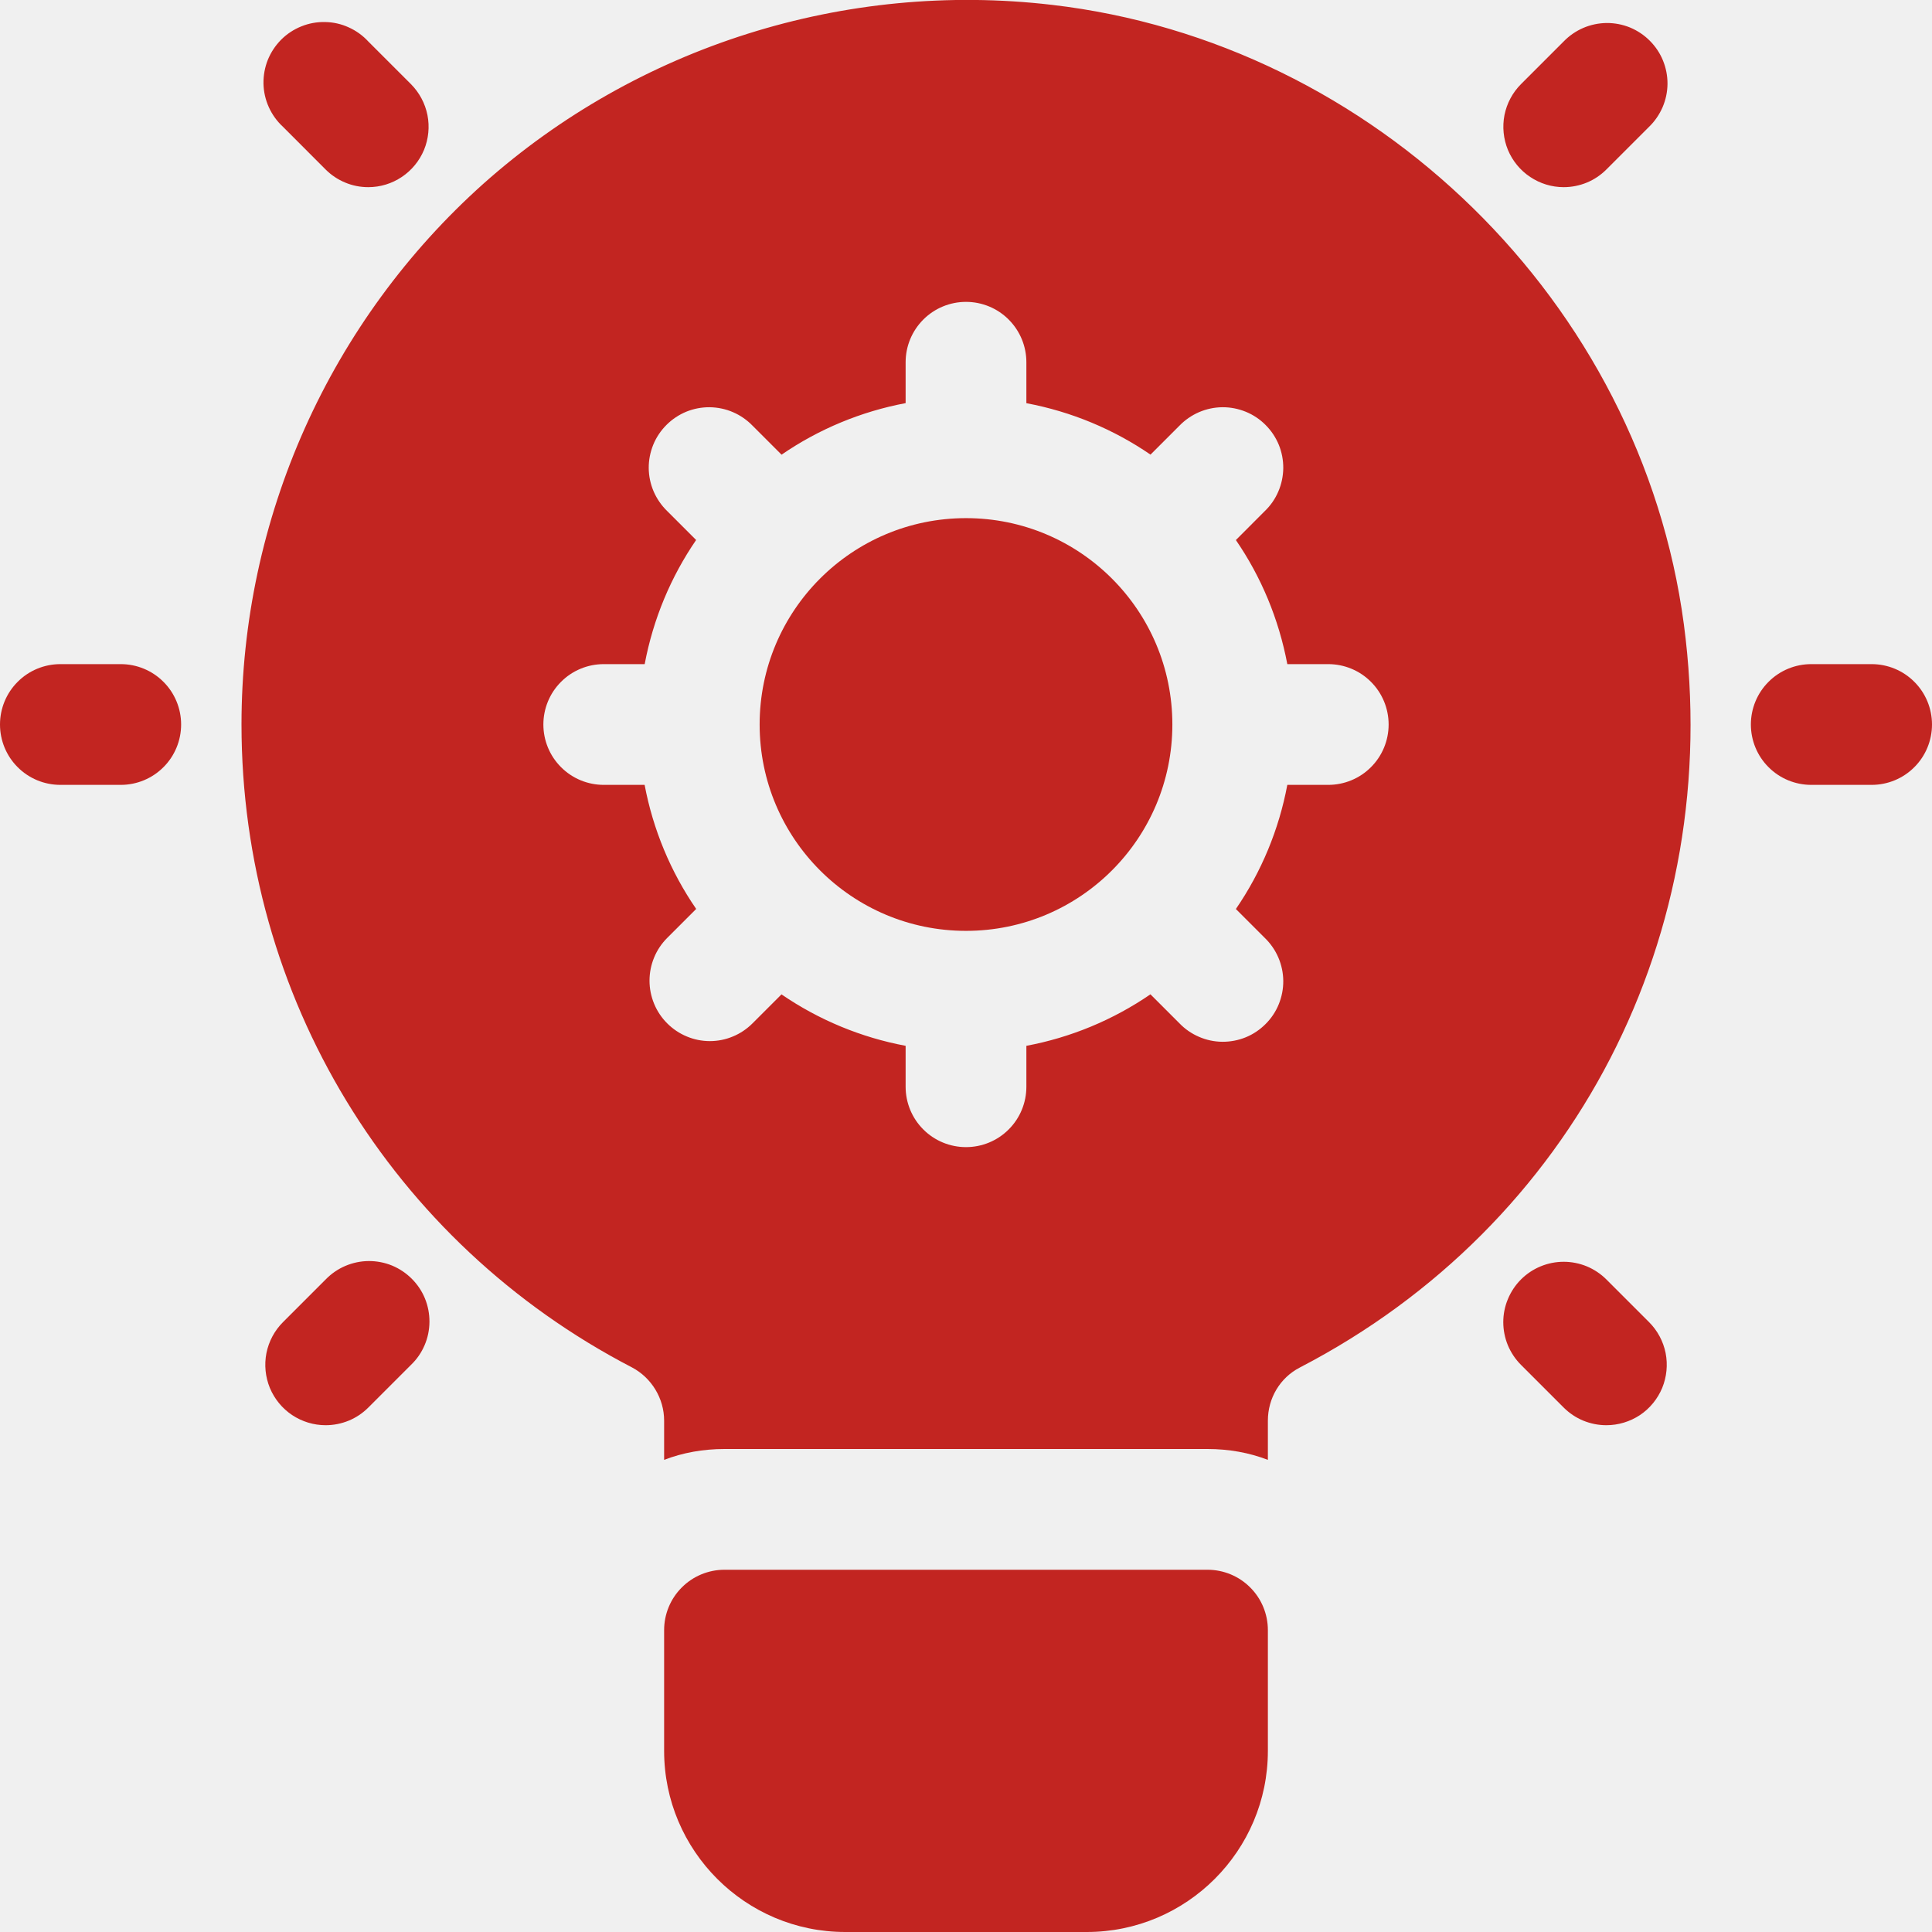
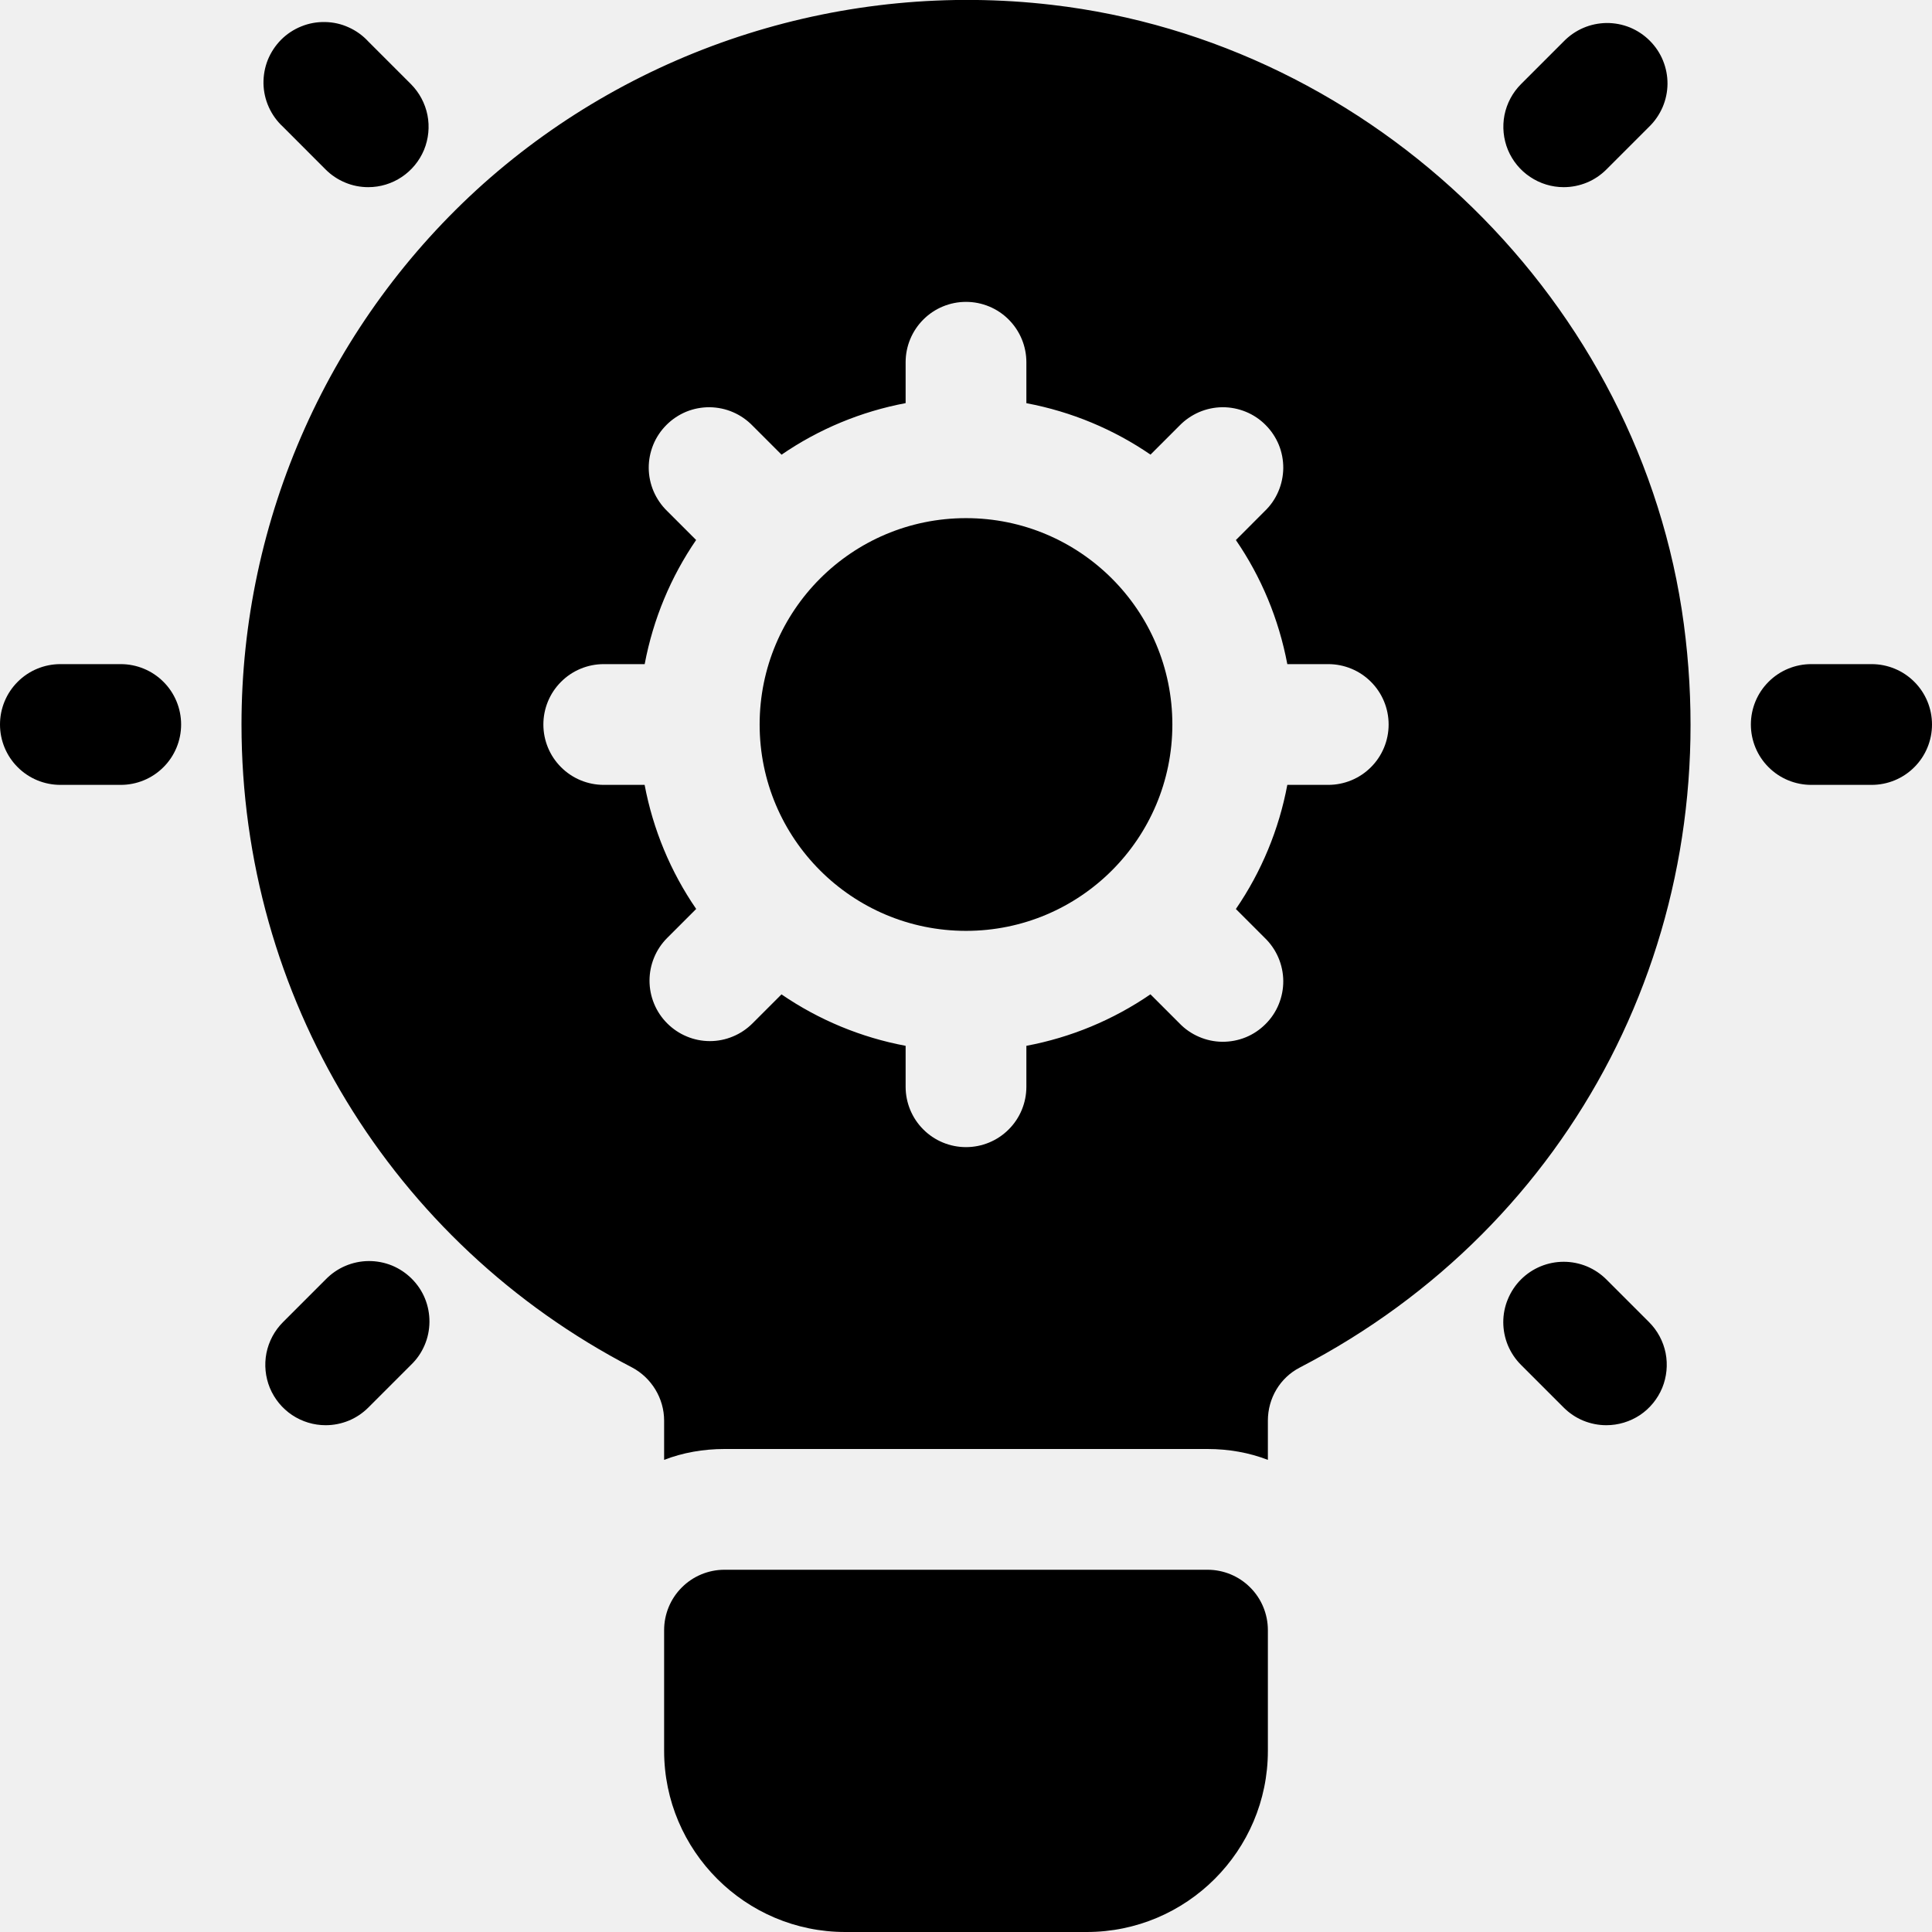
- <svg xmlns="http://www.w3.org/2000/svg" width="32" height="32" viewBox="0 0 32 32" fill="none">
+ <svg xmlns="http://www.w3.org/2000/svg" width="32" height="32" viewBox="0 0 32 32">
  <g clip-path="url(#clip0_6082_8477)">
-     <path d="M20 26H12C11.735 26 11.48 26.105 11.293 26.293C11.105 26.48 11 26.735 11 27V29C11 30.654 12.346 32 14 32H18C19.654 32 21 30.654 21 29V27C21 26.735 20.895 26.48 20.707 26.293C20.52 26.105 20.265 26 20 26Z" fill="#C22521" />
-     <path d="M16 15.418C17.888 15.418 19.418 13.888 19.418 12C19.418 10.112 17.888 8.582 16 8.582C14.112 8.582 12.582 10.112 12.582 12C12.582 13.888 14.112 15.418 16 15.418Z" fill="#C22521" />
-     <path d="M27.89 10.34C27.18 5.01 22.77 0.7 17.42 0.08C13.99 -0.32 10.56 0.77 8.01 3.04C6.749 4.167 5.74 5.548 5.049 7.092C4.358 8.636 4 10.309 4 12C4 16.5 6.48 20.58 10.47 22.65C10.79 22.82 11 23.16 11 23.53V24.18C11.31 24.06 11.65 24 12 24H20C20.35 24 20.69 24.06 21 24.18V23.53C21 23.16 21.2 22.82 21.53 22.65C26.08 20.29 28.57 15.46 27.89 10.34ZM22 13H21.322C21.184 13.737 20.894 14.438 20.47 15.056L20.95 15.536C21.045 15.628 21.122 15.739 21.174 15.861C21.226 15.983 21.254 16.114 21.255 16.247C21.256 16.38 21.23 16.511 21.18 16.634C21.13 16.757 21.055 16.869 20.961 16.962C20.867 17.056 20.756 17.131 20.633 17.181C20.51 17.231 20.378 17.256 20.245 17.255C20.113 17.254 19.981 17.226 19.859 17.173C19.738 17.121 19.627 17.045 19.535 16.949L19.055 16.469C18.437 16.893 17.737 17.184 17 17.322V18C17 18.265 16.895 18.52 16.707 18.707C16.52 18.895 16.265 19 16 19C15.735 19 15.48 18.895 15.293 18.707C15.105 18.52 15 18.265 15 18V17.322C14.263 17.184 13.563 16.894 12.944 16.47L12.464 16.95C12.371 17.043 12.261 17.117 12.14 17.167C12.019 17.218 11.889 17.244 11.758 17.244C11.626 17.244 11.496 17.218 11.375 17.167C11.254 17.117 11.144 17.043 11.051 16.95C10.958 16.857 10.884 16.747 10.834 16.625C10.784 16.504 10.758 16.374 10.758 16.243C10.758 16.111 10.784 15.981 10.834 15.86C10.884 15.738 10.958 15.628 11.051 15.535L11.531 15.055C11.106 14.437 10.816 13.737 10.677 13H10C9.735 13 9.48 12.895 9.293 12.707C9.105 12.52 9 12.265 9 12C9 11.735 9.105 11.48 9.293 11.293C9.48 11.105 9.735 11 10 11H10.678C10.819 10.25 11.113 9.552 11.53 8.944L11.05 8.464C10.955 8.372 10.879 8.261 10.826 8.139C10.774 8.017 10.746 7.886 10.745 7.753C10.744 7.62 10.77 7.489 10.82 7.366C10.87 7.243 10.945 7.132 11.039 7.038C11.133 6.944 11.244 6.87 11.367 6.819C11.49 6.769 11.622 6.744 11.755 6.745C11.887 6.747 12.019 6.774 12.141 6.827C12.262 6.879 12.373 6.956 12.465 7.051L12.945 7.531C13.563 7.106 14.263 6.816 15 6.677V6C15 5.735 15.105 5.481 15.293 5.293C15.48 5.105 15.735 5 16 5C16.265 5 16.52 5.105 16.707 5.293C16.895 5.481 17 5.735 17 6V6.678C17.751 6.819 18.448 7.113 19.056 7.53L19.536 7.05C19.628 6.955 19.739 6.879 19.861 6.826C19.983 6.774 20.114 6.746 20.247 6.745C20.38 6.744 20.511 6.77 20.634 6.82C20.757 6.87 20.869 6.945 20.962 7.039C21.056 7.133 21.13 7.244 21.181 7.367C21.231 7.49 21.256 7.622 21.255 7.755C21.253 7.887 21.226 8.019 21.173 8.141C21.121 8.263 21.045 8.373 20.949 8.465L20.47 8.945C20.887 9.552 21.18 10.249 21.322 11H22C22.265 11 22.52 11.105 22.707 11.293C22.895 11.48 23 11.735 23 12C23 12.265 22.895 12.52 22.707 12.707C22.52 12.895 22.265 13 22 13ZM2 13H1C0.735 13 0.48 12.895 0.293 12.707C0.105 12.52 0 12.265 0 12C0 11.735 0.105 11.48 0.293 11.293C0.48 11.105 0.735 11 1 11H2C2.265 11 2.52 11.105 2.707 11.293C2.895 11.48 3 11.735 3 12C3 12.265 2.895 12.52 2.707 12.707C2.52 12.895 2.265 13 2 13ZM6.1 3.1C5.969 3.1 5.839 3.075 5.718 3.024C5.597 2.974 5.487 2.901 5.394 2.808L4.687 2.1C4.588 2.009 4.508 1.898 4.453 1.776C4.397 1.653 4.367 1.52 4.364 1.385C4.362 1.25 4.386 1.116 4.436 0.991C4.487 0.866 4.562 0.753 4.657 0.657C4.752 0.562 4.866 0.487 4.991 0.437C5.116 0.386 5.25 0.362 5.385 0.365C5.52 0.367 5.653 0.397 5.775 0.453C5.898 0.508 6.009 0.588 6.1 0.687L6.807 1.394C6.946 1.534 7.041 1.712 7.08 1.906C7.118 2.1 7.098 2.3 7.023 2.483C6.947 2.665 6.819 2.821 6.655 2.931C6.491 3.041 6.298 3.1 6.1 3.1ZM5.394 23.606C5.196 23.606 5.003 23.547 4.839 23.438C4.674 23.328 4.546 23.171 4.47 22.989C4.395 22.806 4.375 22.605 4.413 22.411C4.452 22.217 4.547 22.039 4.687 21.899L5.394 21.192C5.486 21.097 5.597 21.02 5.719 20.968C5.841 20.916 5.972 20.888 6.105 20.887C6.237 20.886 6.369 20.911 6.492 20.961C6.615 21.012 6.726 21.086 6.82 21.18C6.914 21.274 6.989 21.385 7.039 21.508C7.089 21.631 7.114 21.763 7.113 21.895C7.112 22.028 7.085 22.16 7.032 22.282C6.98 22.404 6.904 22.514 6.808 22.606L6.101 23.313C6.008 23.406 5.898 23.48 5.777 23.53C5.655 23.58 5.525 23.606 5.394 23.606ZM31 13H30C29.735 13 29.48 12.895 29.293 12.707C29.105 12.52 29 12.265 29 12C29 11.735 29.105 11.48 29.293 11.293C29.48 11.105 29.735 11 30 11H31C31.265 11 31.52 11.105 31.707 11.293C31.895 11.48 32 11.735 32 12C32 12.265 31.895 12.52 31.707 12.707C31.52 12.895 31.265 13 31 13ZM25.9 3.1C25.702 3.1 25.509 3.041 25.345 2.931C25.18 2.822 25.052 2.665 24.976 2.483C24.901 2.3 24.881 2.099 24.919 1.905C24.958 1.711 25.053 1.533 25.193 1.393L25.899 0.687C25.991 0.592 26.102 0.515 26.223 0.463C26.345 0.41 26.477 0.383 26.609 0.381C26.742 0.38 26.874 0.405 26.997 0.455C27.12 0.506 27.231 0.58 27.325 0.674C27.419 0.768 27.494 0.879 27.544 1.002C27.594 1.125 27.62 1.256 27.619 1.389C27.618 1.522 27.59 1.653 27.538 1.775C27.485 1.897 27.409 2.008 27.314 2.1L26.607 2.807C26.514 2.9 26.404 2.974 26.283 3.024C26.161 3.074 26.031 3.1 25.9 3.1ZM26.606 23.606C26.475 23.606 26.345 23.58 26.223 23.53C26.102 23.48 25.992 23.406 25.899 23.313L25.192 22.606C25.099 22.513 25.026 22.403 24.975 22.282C24.925 22.16 24.899 22.03 24.899 21.899C24.899 21.767 24.925 21.637 24.976 21.516C25.026 21.395 25.1 21.284 25.192 21.192C25.285 21.099 25.396 21.025 25.517 20.975C25.638 20.925 25.768 20.899 25.9 20.899C26.031 20.899 26.161 20.925 26.283 20.975C26.404 21.026 26.514 21.099 26.607 21.192L27.314 21.899C27.454 22.039 27.549 22.217 27.588 22.411C27.626 22.605 27.606 22.806 27.531 22.989C27.455 23.171 27.327 23.328 27.163 23.438C26.998 23.547 26.804 23.606 26.606 23.606Z" fill="#C22521" />
+     <path d="M20 26H12C11.735 26 11.48 26.105 11.293 26.293C11.105 26.48 11 26.735 11 27V29C11 30.654 12.346 32 14 32H18C19.654 32 21 30.654 21 29V27C21 26.735 20.895 26.48 20.707 26.293C20.52 26.105 20.265 26 20 26Z" />
+     <path d="M16 15.418C17.888 15.418 19.418 13.888 19.418 12C19.418 10.112 17.888 8.582 16 8.582C14.112 8.582 12.582 10.112 12.582 12C12.582 13.888 14.112 15.418 16 15.418Z" />
+     <path d="M27.89 10.34C27.18 5.01 22.77 0.7 17.42 0.08C13.99 -0.32 10.56 0.77 8.01 3.04C6.749 4.167 5.74 5.548 5.049 7.092C4.358 8.636 4 10.309 4 12C4 16.5 6.48 20.58 10.47 22.65C10.79 22.82 11 23.16 11 23.53V24.18C11.31 24.06 11.65 24 12 24H20C20.35 24 20.69 24.06 21 24.18V23.53C21 23.16 21.2 22.82 21.53 22.65C26.08 20.29 28.57 15.46 27.89 10.34ZM22 13H21.322C21.184 13.737 20.894 14.438 20.47 15.056L20.95 15.536C21.045 15.628 21.122 15.739 21.174 15.861C21.226 15.983 21.254 16.114 21.255 16.247C21.256 16.38 21.23 16.511 21.18 16.634C21.13 16.757 21.055 16.869 20.961 16.962C20.867 17.056 20.756 17.131 20.633 17.181C20.51 17.231 20.378 17.256 20.245 17.255C20.113 17.254 19.981 17.226 19.859 17.173C19.738 17.121 19.627 17.045 19.535 16.949L19.055 16.469C18.437 16.893 17.737 17.184 17 17.322V18C17 18.265 16.895 18.52 16.707 18.707C16.52 18.895 16.265 19 16 19C15.735 19 15.48 18.895 15.293 18.707C15.105 18.52 15 18.265 15 18V17.322C14.263 17.184 13.563 16.894 12.944 16.47L12.464 16.95C12.371 17.043 12.261 17.117 12.14 17.167C12.019 17.218 11.889 17.244 11.758 17.244C11.626 17.244 11.496 17.218 11.375 17.167C11.254 17.117 11.144 17.043 11.051 16.95C10.958 16.857 10.884 16.747 10.834 16.625C10.784 16.504 10.758 16.374 10.758 16.243C10.758 16.111 10.784 15.981 10.834 15.86C10.884 15.738 10.958 15.628 11.051 15.535L11.531 15.055C11.106 14.437 10.816 13.737 10.677 13H10C9.735 13 9.48 12.895 9.293 12.707C9.105 12.52 9 12.265 9 12C9 11.735 9.105 11.48 9.293 11.293C9.48 11.105 9.735 11 10 11H10.678C10.819 10.25 11.113 9.552 11.53 8.944L11.05 8.464C10.955 8.372 10.879 8.261 10.826 8.139C10.774 8.017 10.746 7.886 10.745 7.753C10.744 7.62 10.77 7.489 10.82 7.366C10.87 7.243 10.945 7.132 11.039 7.038C11.133 6.944 11.244 6.87 11.367 6.819C11.49 6.769 11.622 6.744 11.755 6.745C11.887 6.747 12.019 6.774 12.141 6.827C12.262 6.879 12.373 6.956 12.465 7.051L12.945 7.531C13.563 7.106 14.263 6.816 15 6.677V6C15 5.735 15.105 5.481 15.293 5.293C15.48 5.105 15.735 5 16 5C16.265 5 16.52 5.105 16.707 5.293C16.895 5.481 17 5.735 17 6V6.678C17.751 6.819 18.448 7.113 19.056 7.53L19.536 7.05C19.628 6.955 19.739 6.879 19.861 6.826C19.983 6.774 20.114 6.746 20.247 6.745C20.38 6.744 20.511 6.77 20.634 6.82C20.757 6.87 20.869 6.945 20.962 7.039C21.056 7.133 21.13 7.244 21.181 7.367C21.231 7.49 21.256 7.622 21.255 7.755C21.253 7.887 21.226 8.019 21.173 8.141C21.121 8.263 21.045 8.373 20.949 8.465L20.47 8.945C20.887 9.552 21.18 10.249 21.322 11H22C22.265 11 22.52 11.105 22.707 11.293C22.895 11.48 23 11.735 23 12C23 12.265 22.895 12.52 22.707 12.707C22.52 12.895 22.265 13 22 13ZM2 13H1C0.735 13 0.48 12.895 0.293 12.707C0.105 12.52 0 12.265 0 12C0 11.735 0.105 11.48 0.293 11.293C0.48 11.105 0.735 11 1 11H2C2.265 11 2.52 11.105 2.707 11.293C2.895 11.48 3 11.735 3 12C3 12.265 2.895 12.52 2.707 12.707C2.52 12.895 2.265 13 2 13ZM6.1 3.1C5.969 3.1 5.839 3.075 5.718 3.024C5.597 2.974 5.487 2.901 5.394 2.808L4.687 2.1C4.588 2.009 4.508 1.898 4.453 1.776C4.397 1.653 4.367 1.52 4.364 1.385C4.362 1.25 4.386 1.116 4.436 0.991C4.487 0.866 4.562 0.753 4.657 0.657C4.752 0.562 4.866 0.487 4.991 0.437C5.116 0.386 5.25 0.362 5.385 0.365C5.52 0.367 5.653 0.397 5.775 0.453C5.898 0.508 6.009 0.588 6.1 0.687L6.807 1.394C6.946 1.534 7.041 1.712 7.08 1.906C7.118 2.1 7.098 2.3 7.023 2.483C6.947 2.665 6.819 2.821 6.655 2.931C6.491 3.041 6.298 3.1 6.1 3.1ZM5.394 23.606C5.196 23.606 5.003 23.547 4.839 23.438C4.674 23.328 4.546 23.171 4.47 22.989C4.395 22.806 4.375 22.605 4.413 22.411C4.452 22.217 4.547 22.039 4.687 21.899L5.394 21.192C5.486 21.097 5.597 21.02 5.719 20.968C5.841 20.916 5.972 20.888 6.105 20.887C6.237 20.886 6.369 20.911 6.492 20.961C6.615 21.012 6.726 21.086 6.82 21.18C6.914 21.274 6.989 21.385 7.039 21.508C7.089 21.631 7.114 21.763 7.113 21.895C7.112 22.028 7.085 22.16 7.032 22.282C6.98 22.404 6.904 22.514 6.808 22.606L6.101 23.313C6.008 23.406 5.898 23.48 5.777 23.53C5.655 23.58 5.525 23.606 5.394 23.606ZM31 13H30C29.735 13 29.48 12.895 29.293 12.707C29.105 12.52 29 12.265 29 12C29 11.735 29.105 11.48 29.293 11.293C29.48 11.105 29.735 11 30 11H31C31.265 11 31.52 11.105 31.707 11.293C31.895 11.48 32 11.735 32 12C32 12.265 31.895 12.52 31.707 12.707C31.52 12.895 31.265 13 31 13ZM25.9 3.1C25.702 3.1 25.509 3.041 25.345 2.931C25.18 2.822 25.052 2.665 24.976 2.483C24.901 2.3 24.881 2.099 24.919 1.905C24.958 1.711 25.053 1.533 25.193 1.393L25.899 0.687C25.991 0.592 26.102 0.515 26.223 0.463C26.345 0.41 26.477 0.383 26.609 0.381C26.742 0.38 26.874 0.405 26.997 0.455C27.12 0.506 27.231 0.58 27.325 0.674C27.419 0.768 27.494 0.879 27.544 1.002C27.594 1.125 27.62 1.256 27.619 1.389C27.618 1.522 27.59 1.653 27.538 1.775C27.485 1.897 27.409 2.008 27.314 2.1L26.607 2.807C26.514 2.9 26.404 2.974 26.283 3.024C26.161 3.074 26.031 3.1 25.9 3.1ZM26.606 23.606C26.475 23.606 26.345 23.58 26.223 23.53C26.102 23.48 25.992 23.406 25.899 23.313L25.192 22.606C25.099 22.513 25.026 22.403 24.975 22.282C24.925 22.16 24.899 22.03 24.899 21.899C24.899 21.767 24.925 21.637 24.976 21.516C25.026 21.395 25.1 21.284 25.192 21.192C25.285 21.099 25.396 21.025 25.517 20.975C25.638 20.925 25.768 20.899 25.9 20.899C26.031 20.899 26.161 20.925 26.283 20.975C26.404 21.026 26.514 21.099 26.607 21.192L27.314 21.899C27.454 22.039 27.549 22.217 27.588 22.411C27.626 22.605 27.606 22.806 27.531 22.989C27.455 23.171 27.327 23.328 27.163 23.438C26.998 23.547 26.804 23.606 26.606 23.606Z" />
  </g>
  <defs>
    <clipPath id="clip0_6082_8477">
      <rect width="32" height="32" fill="white" />
    </clipPath>
  </defs>
</svg>
